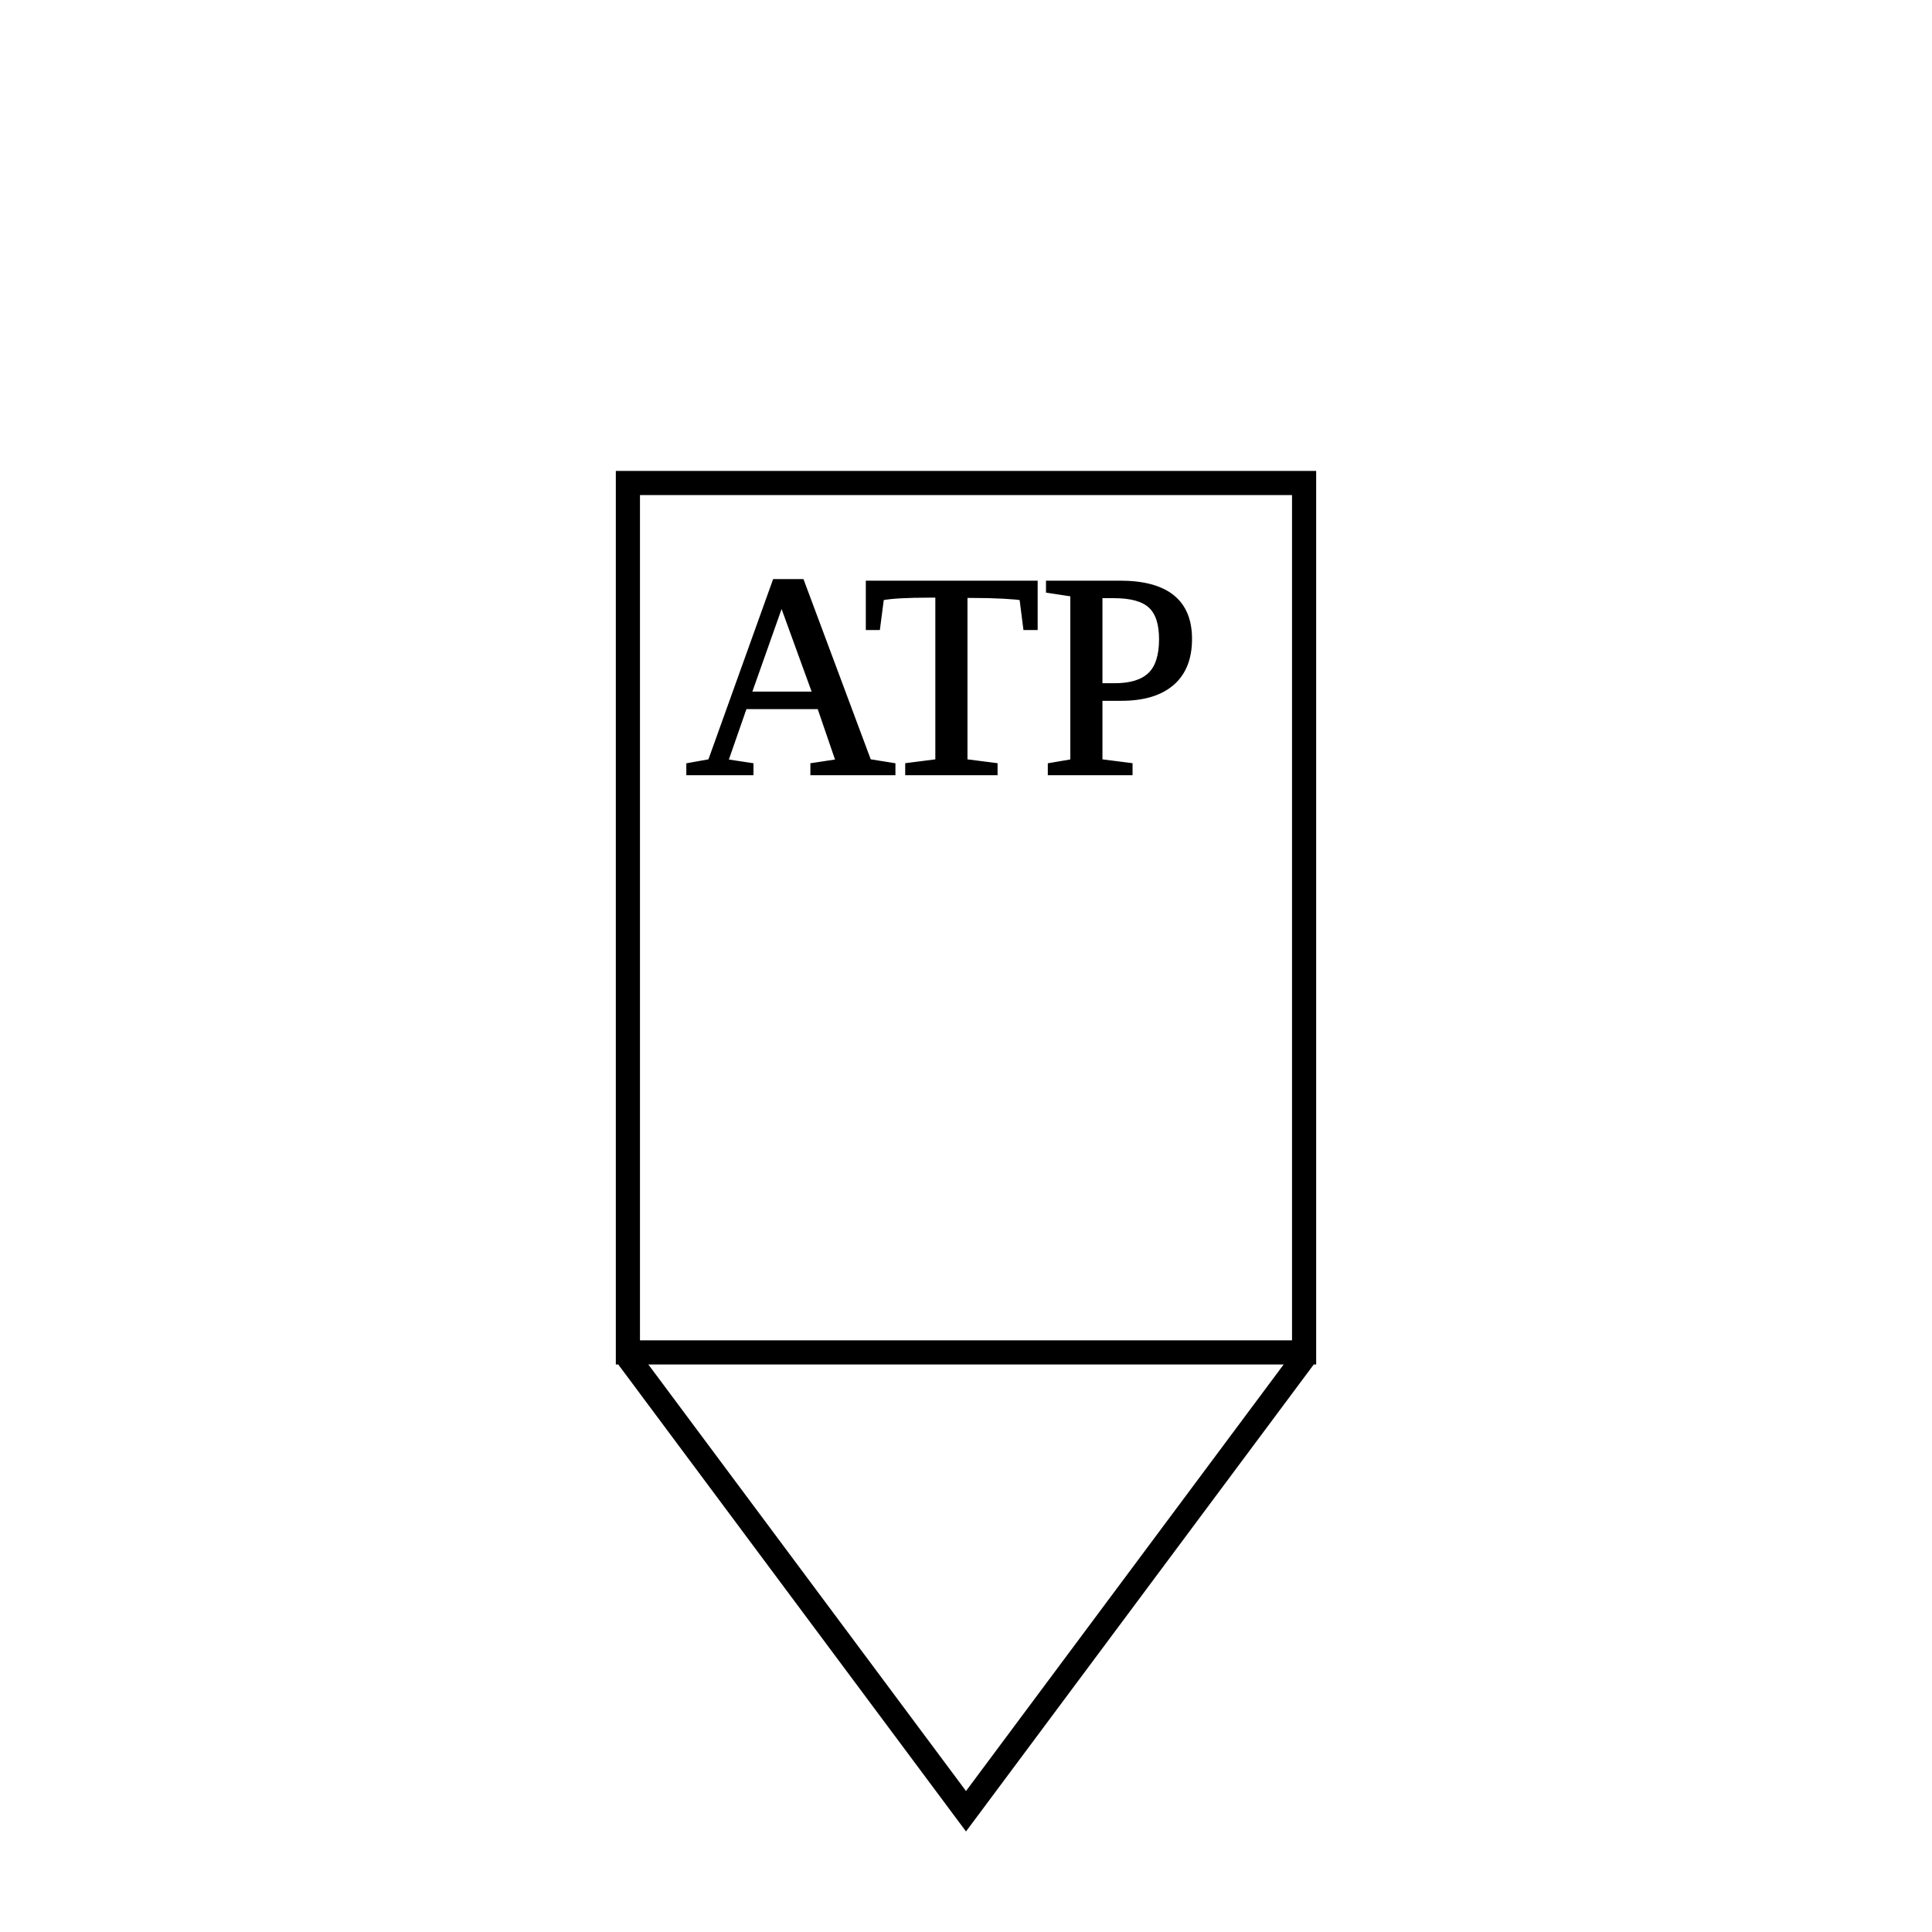
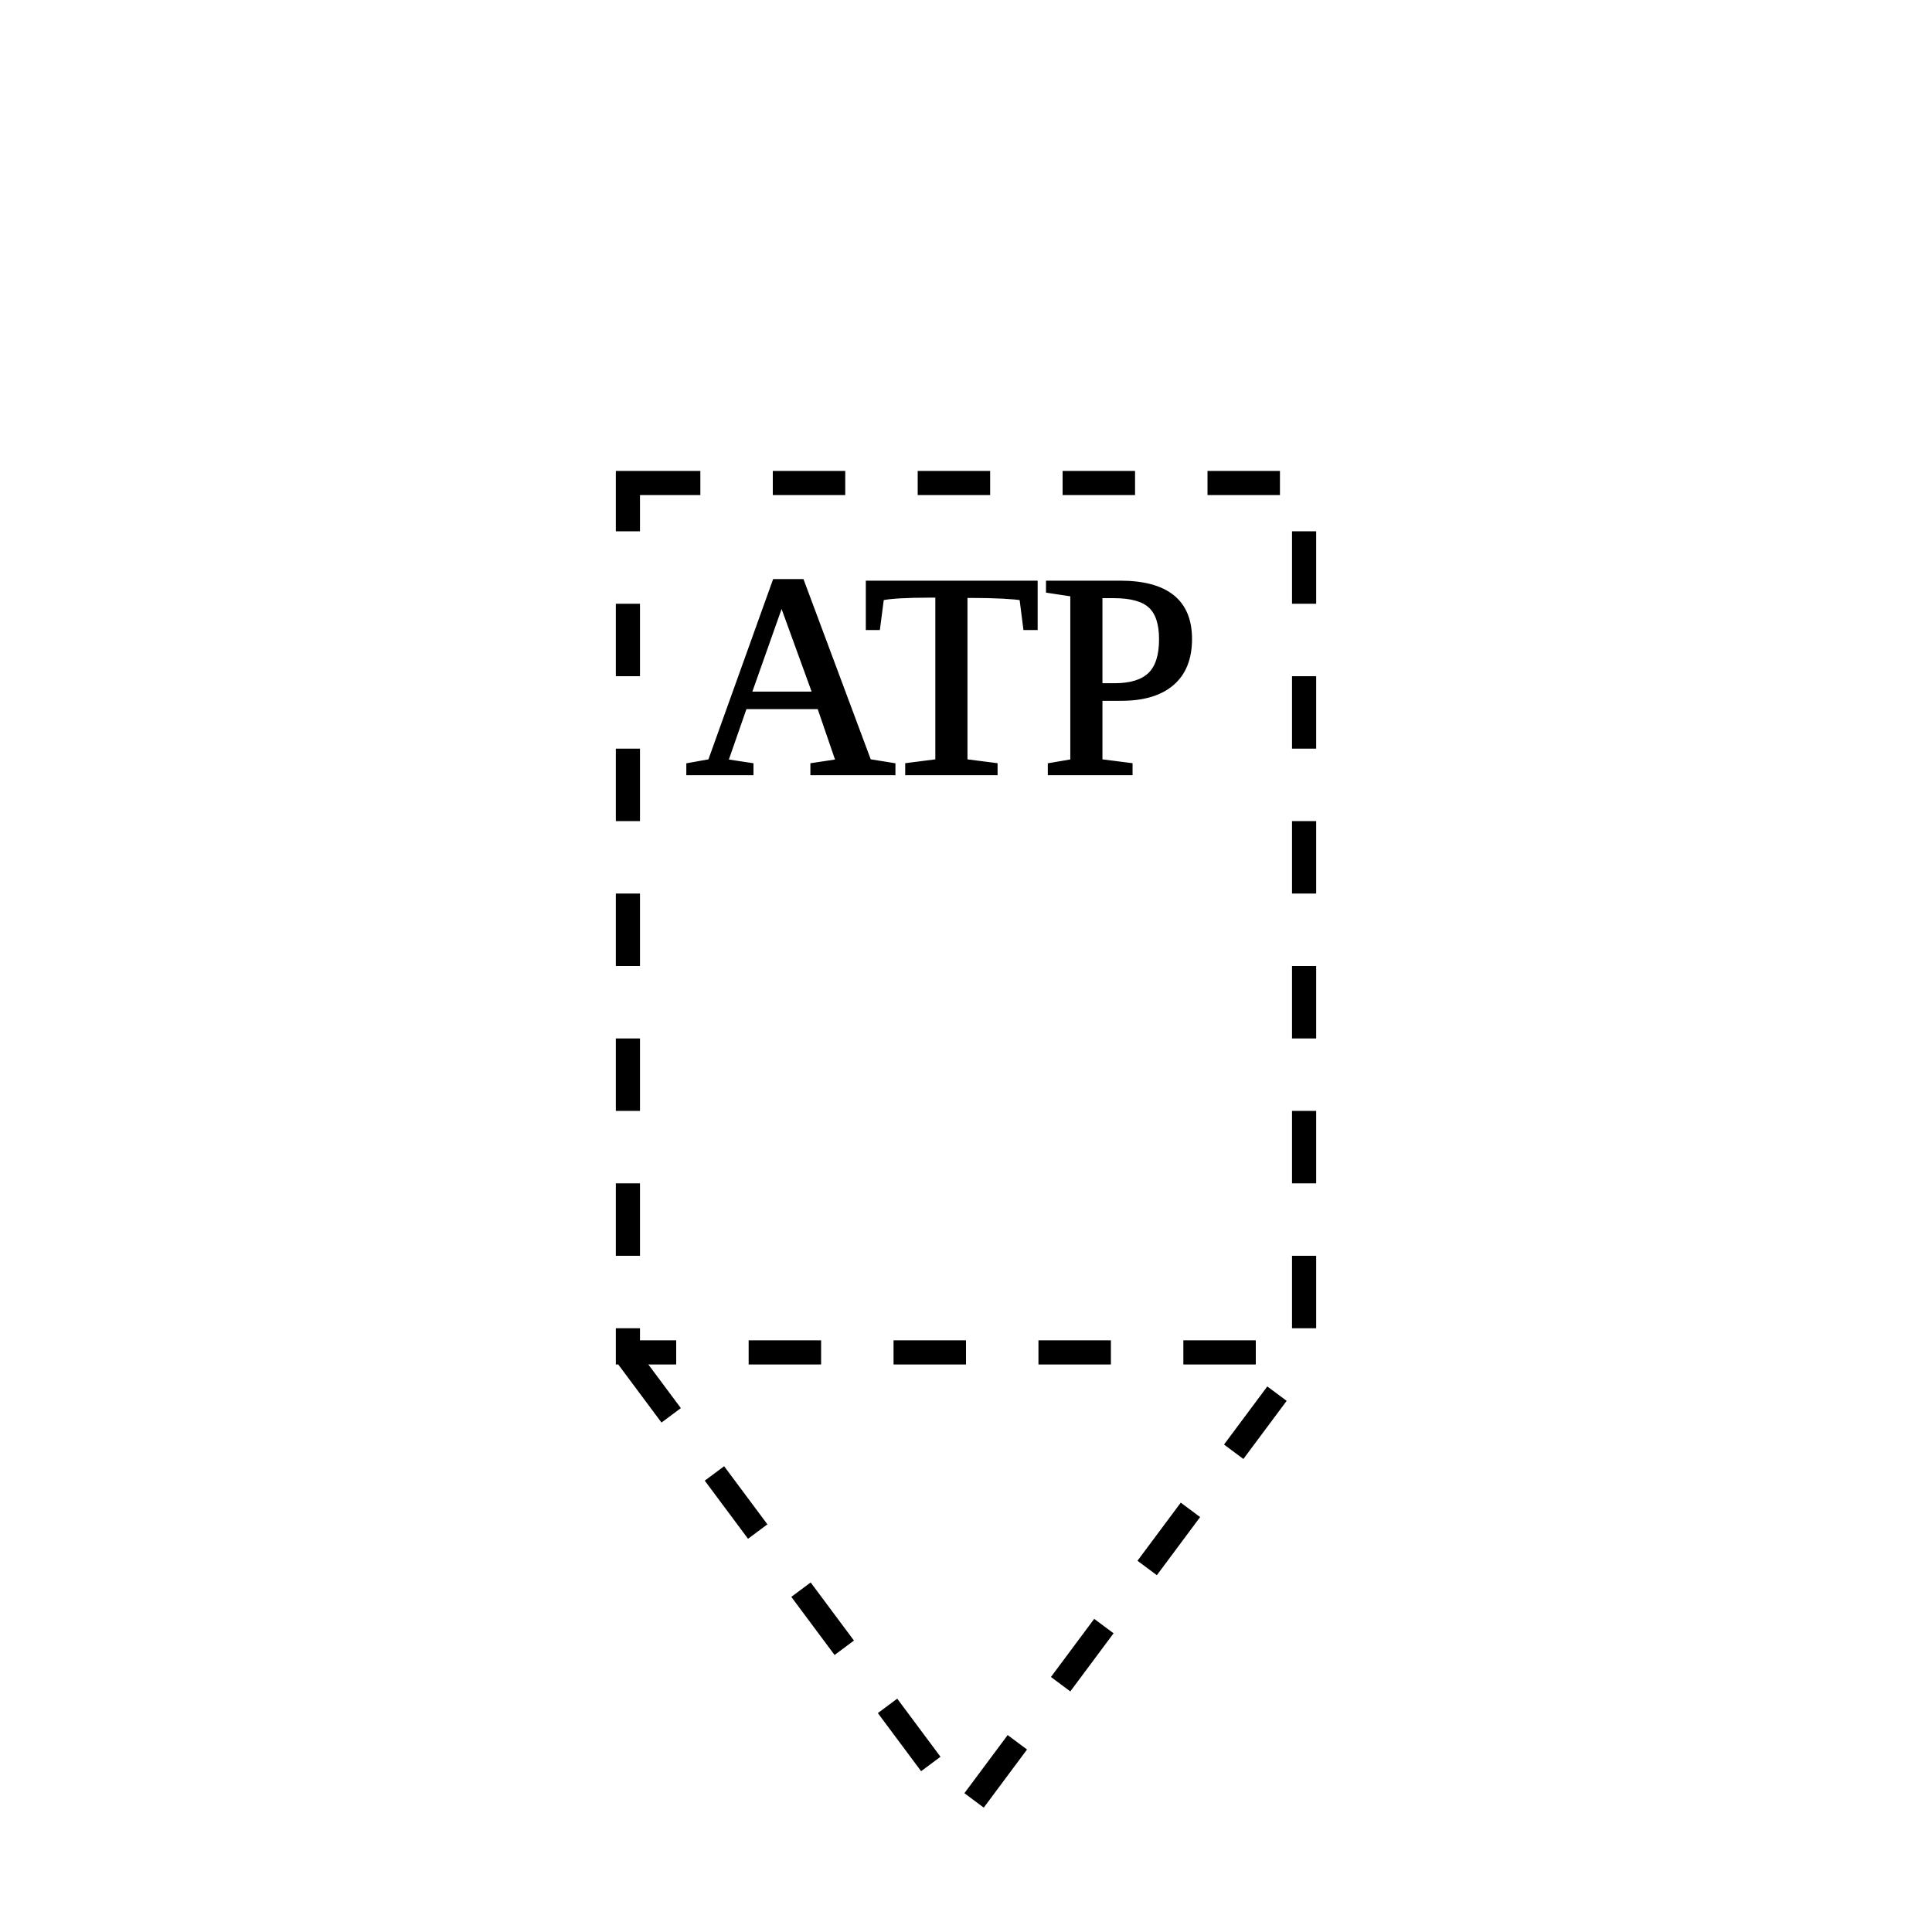
<svg xmlns="http://www.w3.org/2000/svg" id="G*SPPAT---****X" width="400px" height="400px" viewBox="0 0 400 400" preserveAspectRatio="xMidYMid meet" zoomAndPan="magnify" version="1.1" contentScriptType="application/ecmascript" contentStyleType="text/css">
  <g>
    <svg viewBox="0 0 400 400" id="_0.GP------------X" width="400px" height="400px" preserveAspectRatio="xMidYMid meet" zoomAndPan="magnify" version="1.1" contentScriptType="application/ecmascript" contentStyleType="text/css">
-       <rect x="130" y="100" width="140" height="180" style="fill:none;stroke:rgb(0,0,0);stroke-width:5" />
-       <polyline points="130,281 200,375 270,281" transform="matrix(1 0 0 1 0 0)" style="fill:none;stroke:rgb(0,0,0);stroke-width:5" />
+       <rect x="130" y="100" width="140" height="180" style="fill:none;stroke:rgb(0,0,0);stroke-width:5;stroke-dasharray:15" />
+       <polyline points="130,281 200,375 270,281" transform="matrix(1 0 0 1 0 0)" style="fill:none;stroke:rgb(0,0,0);stroke-width:5;stroke-dasharray:15" />
    </svg>
  </g>
  <g>
    <svg viewBox="0 0 400 400" id="_1.G-S-PAT-------X" width="400px" height="400px" preserveAspectRatio="xMidYMid meet" zoomAndPan="magnify" version="1.1" contentScriptType="application/ecmascript" contentStyleType="text/css">
      <text x="142px" y="160px" style="fill:rgb(0,0,0);stroke:rgb(0,0,0);font-size:60;font-family:@Arial Unicode MS">ATP
            </text>
    </svg>
  </g>
</svg>
